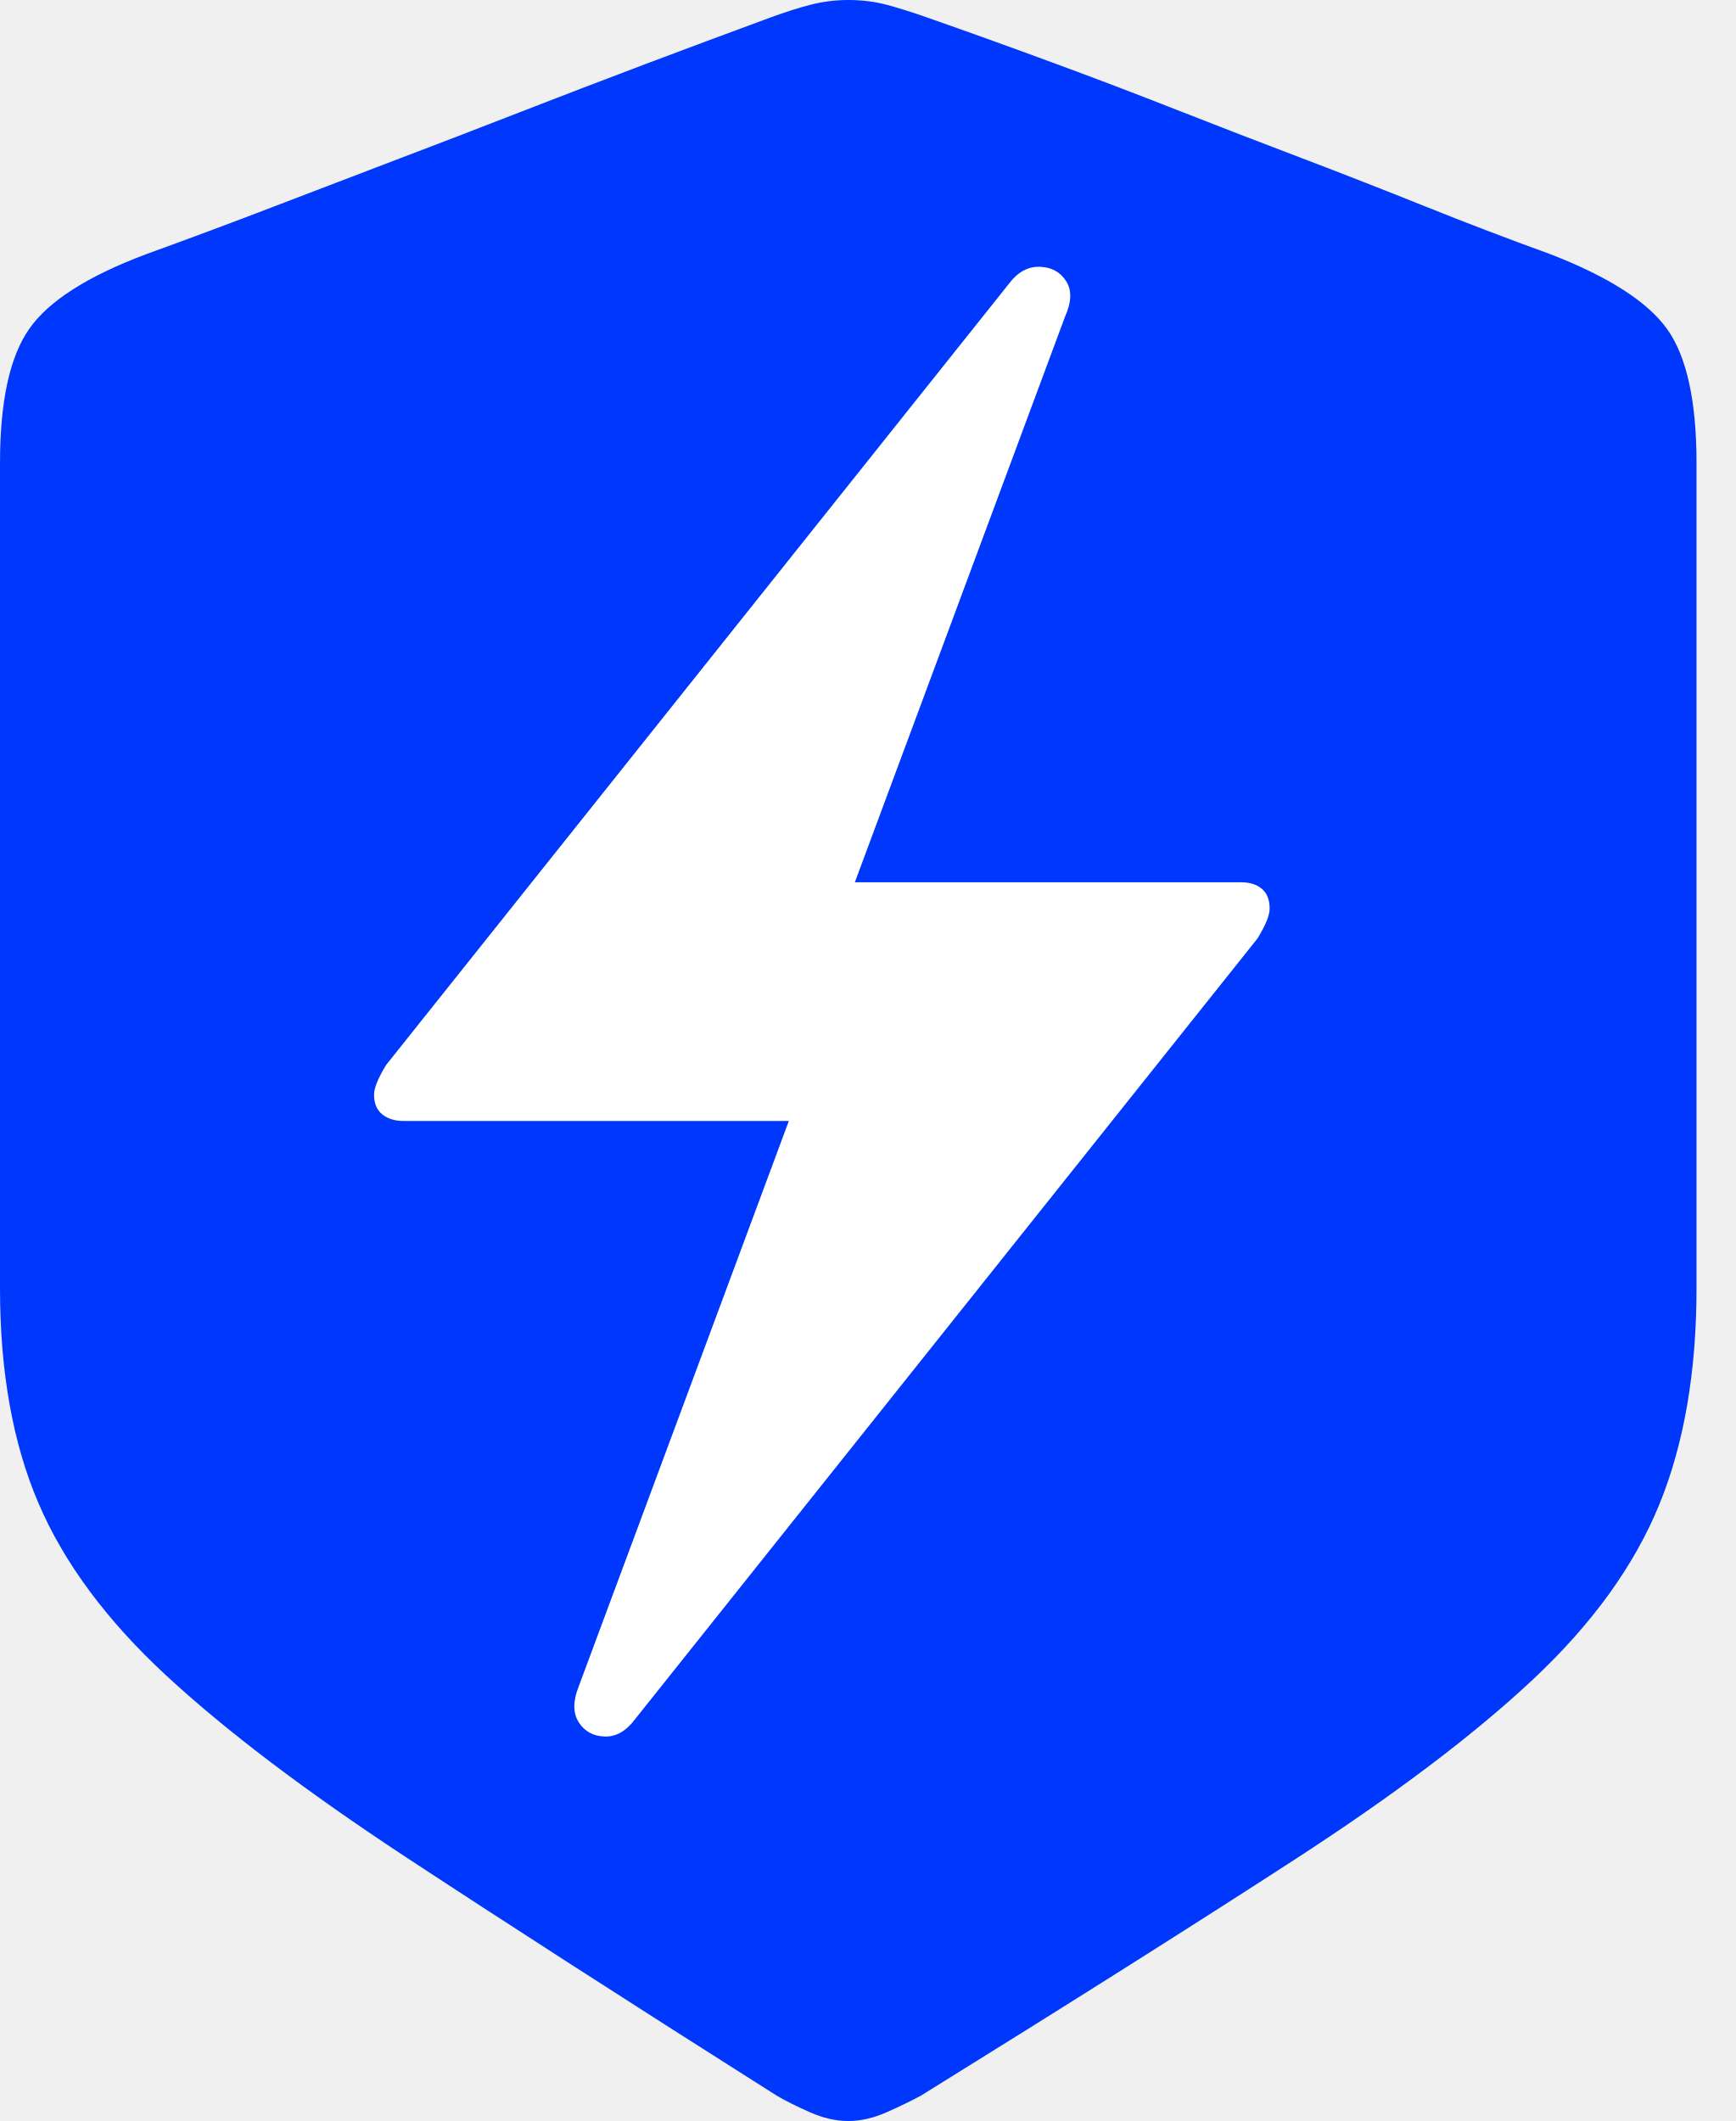
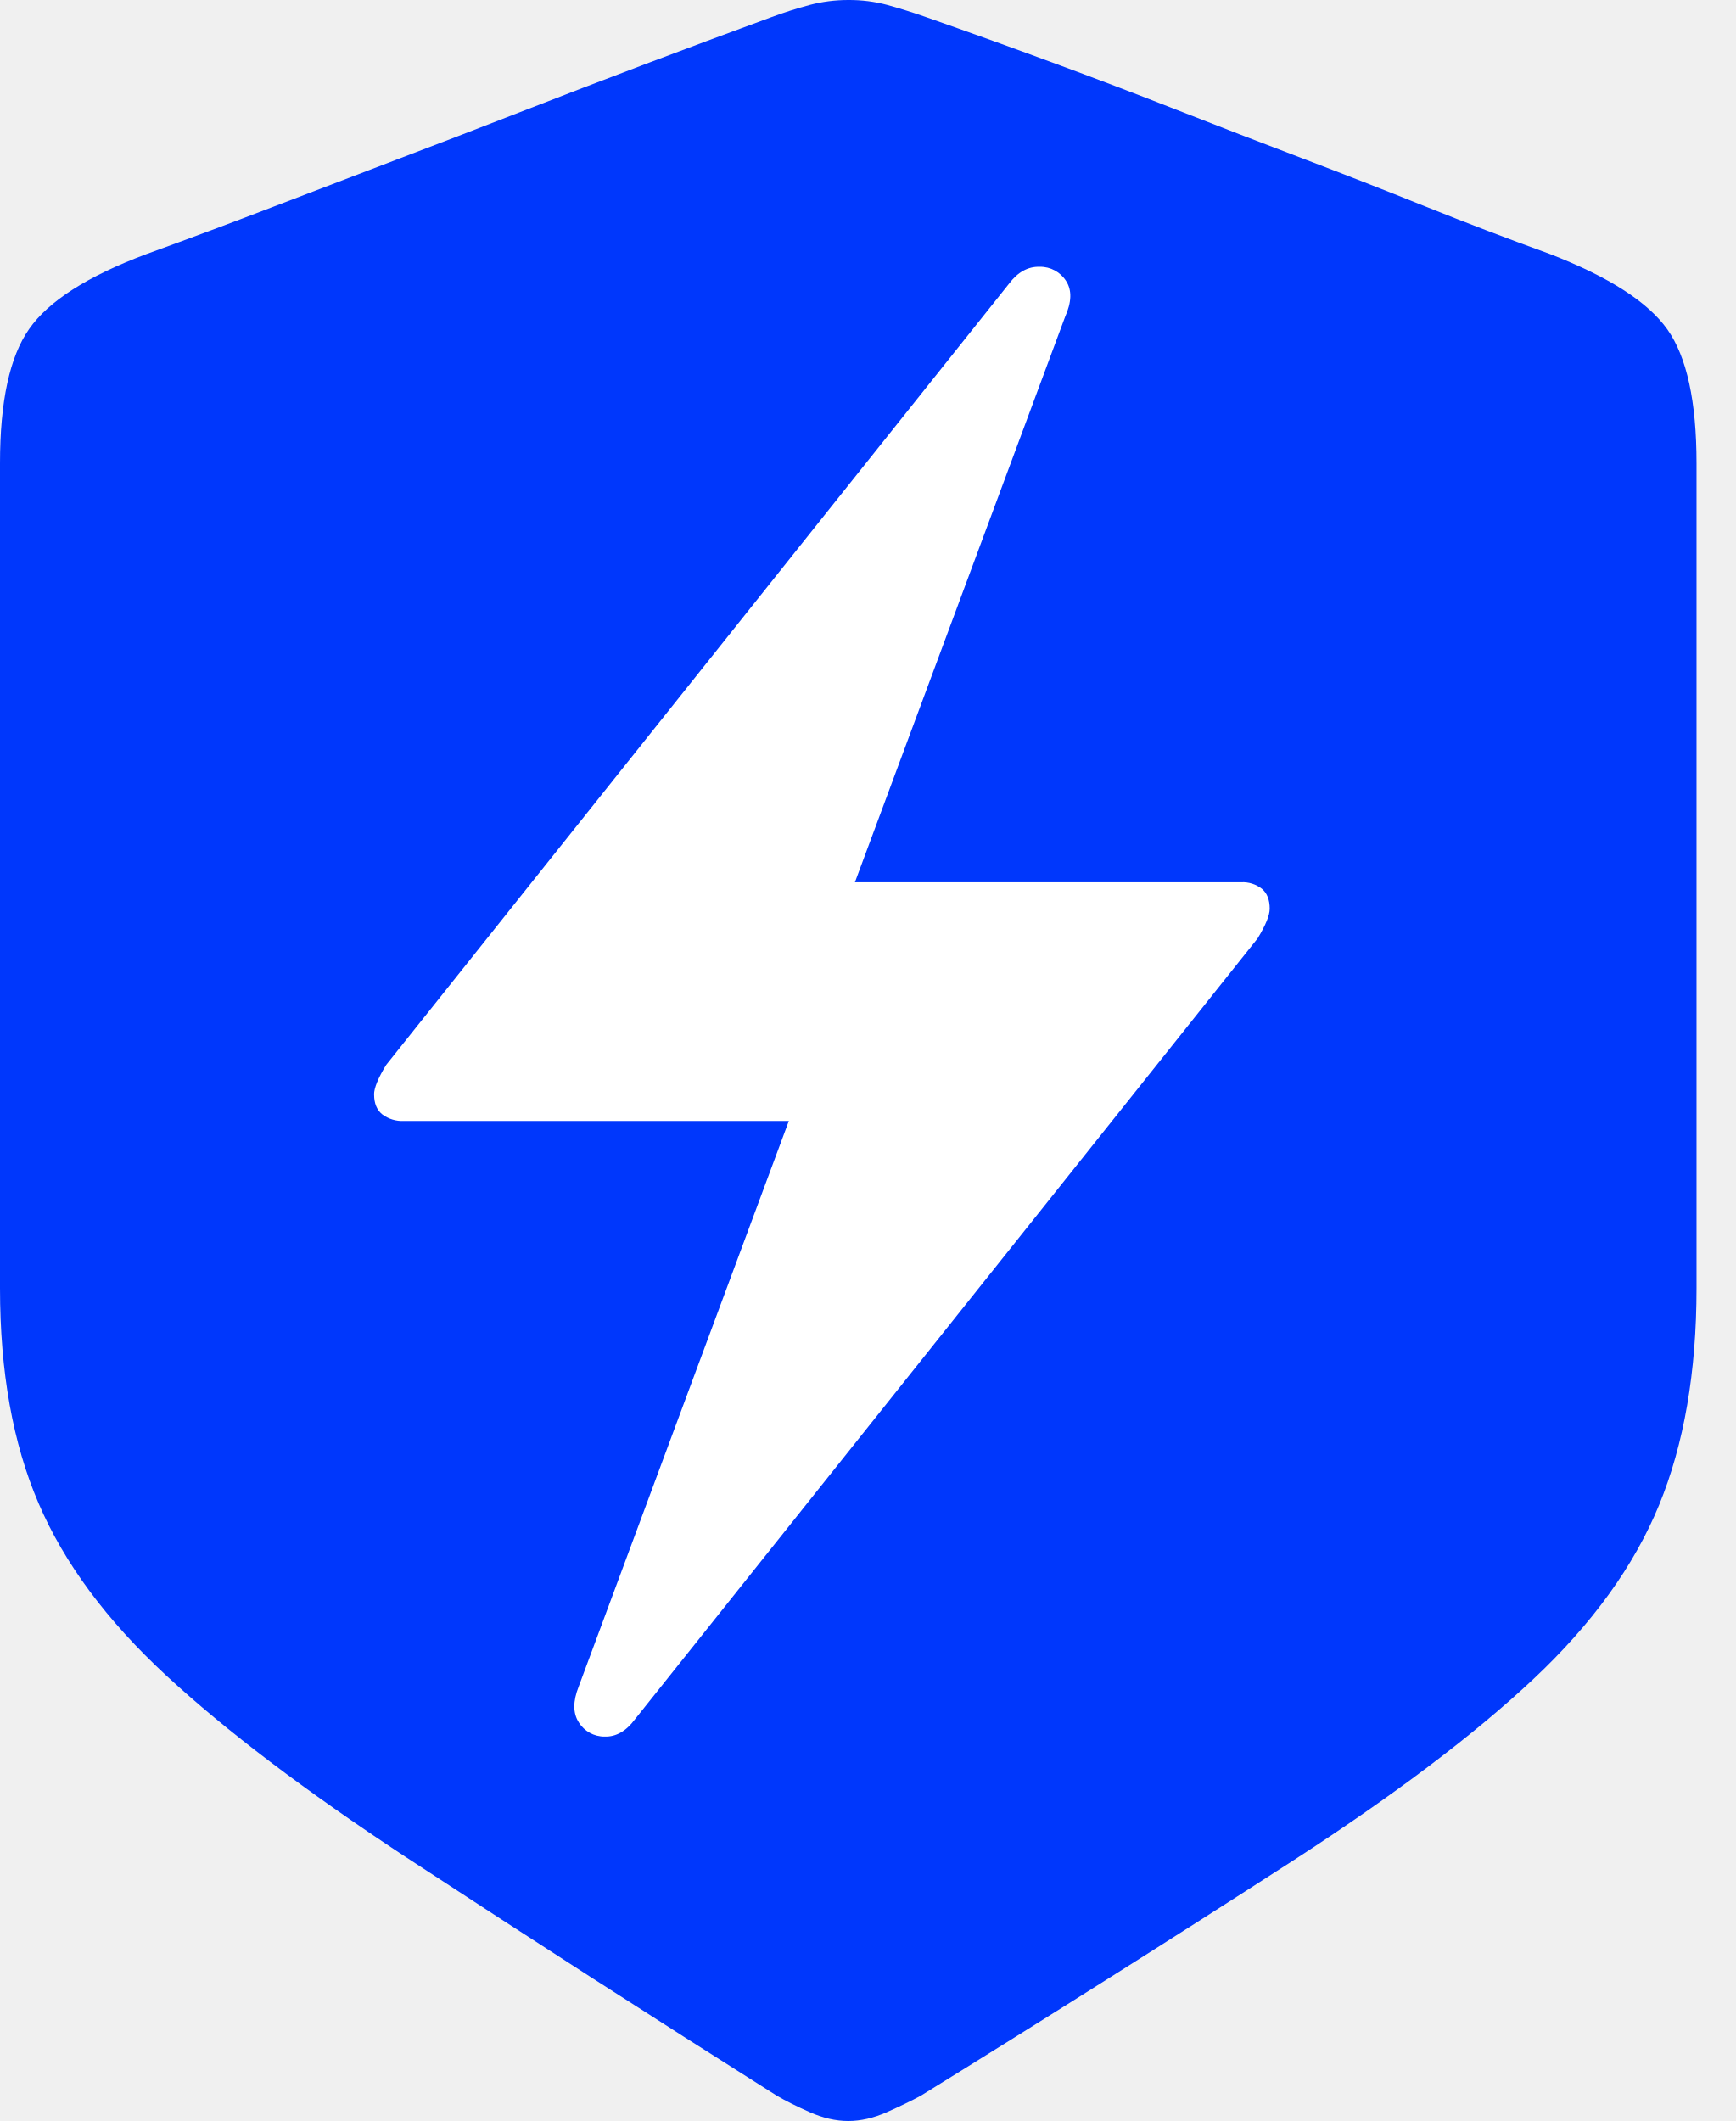
- <svg xmlns="http://www.w3.org/2000/svg" width="27" height="33" viewBox="0 0 27 33" fill="none">
-   <path d="M13.197 33C13.391 33 13.59 32.954 13.796 32.863C14.001 32.772 14.178 32.686 14.326 32.606C16.643 31.169 18.58 29.945 20.137 28.935C21.695 27.925 22.933 26.989 23.851 26.128C24.77 25.266 25.423 24.362 25.811 23.415C26.199 22.468 26.393 21.344 26.393 20.043V7.206C26.393 6.247 26.242 5.554 25.94 5.126C25.637 4.698 25.03 4.308 24.117 3.954C23.455 3.714 22.805 3.466 22.166 3.209C21.526 2.953 20.885 2.701 20.24 2.456C19.595 2.211 18.953 1.963 18.314 1.712C17.675 1.461 17.031 1.215 16.38 0.976C15.73 0.736 15.079 0.502 14.429 0.274C14.201 0.194 13.992 0.128 13.804 0.077C13.616 0.026 13.413 0 13.197 0C12.991 0 12.791 0.026 12.598 0.077C12.403 0.128 12.198 0.194 11.981 0.274C11.331 0.513 10.681 0.756 10.03 1.001C9.38 1.247 8.732 1.495 8.087 1.746C7.443 1.997 6.798 2.245 6.153 2.49C5.509 2.736 4.867 2.981 4.228 3.226C3.589 3.472 2.938 3.714 2.276 3.954C1.364 4.296 0.756 4.684 0.454 5.118C0.151 5.551 0 6.247 0 7.206V20.043C0 21.344 0.2 22.459 0.599 23.389C0.998 24.319 1.66 25.212 2.585 26.068C3.509 26.924 4.747 27.862 6.299 28.884C7.851 29.905 9.779 31.146 12.084 32.606C12.221 32.686 12.392 32.772 12.598 32.863C12.803 32.954 13.003 33 13.197 33Z" fill="#0037FC" />
-   <path d="M5.819 17.031C5.819 17.168 5.862 17.27 5.948 17.339C6.033 17.407 6.145 17.441 6.281 17.441H12.272L9.003 26.239C8.912 26.467 8.912 26.653 9.003 26.795C9.094 26.938 9.228 27.012 9.405 27.018C9.582 27.024 9.739 26.935 9.876 26.753L19.564 14.6C19.689 14.395 19.752 14.241 19.752 14.138C19.752 14.001 19.712 13.898 19.632 13.83C19.552 13.761 19.444 13.727 19.307 13.727H13.299L16.568 4.929C16.671 4.701 16.677 4.516 16.585 4.373C16.494 4.231 16.357 4.156 16.175 4.151C15.992 4.145 15.832 4.233 15.695 4.416L6.008 16.568C5.882 16.774 5.819 16.928 5.819 17.031Z" fill="white" />
+ <svg xmlns="http://www.w3.org/2000/svg" width="27" height="33" fill="none">
+   <path d="M13.197 33c.194 0 .393-.046.599-.137.205-.091.382-.177.53-.257a357.703 357.703 0 005.811-3.671c1.558-1.01 2.796-1.946 3.714-2.807.919-.862 1.572-1.766 1.96-2.713.388-.947.582-2.071.582-3.372V7.206c0-.959-.151-1.652-.453-2.08-.303-.428-.91-.818-1.823-1.172a60.27 60.27 0 01-1.951-.745 112.19 112.19 0 00-1.926-.753 192.48 192.48 0 01-1.926-.744A96.975 96.975 0 0016.38.976c-.65-.24-1.3-.474-1.951-.702a9.373 9.373 0 00-.625-.197A2.302 2.302 0 0013.197 0c-.206 0-.405.026-.6.077a6.758 6.758 0 00-.616.197 211.96 211.96 0 00-3.894 1.472c-.644.25-1.289.5-1.934.744l-1.925.736c-.64.246-1.29.488-1.952.728-.912.342-1.52.73-1.822 1.164C.15 5.55 0 6.248 0 7.206v12.837c0 1.3.2 2.416.6 3.346.398.93 1.06 1.823 1.985 2.679.924.856 2.162 1.794 3.714 2.816a411.302 411.302 0 005.785 3.722c.137.08.308.166.514.257.205.091.405.137.599.137z" fill="#0037FC" />
+   <path d="M5.82 17.03c0 .137.042.24.128.309a.518.518 0 00.333.102h5.991L9.003 26.24c-.091.228-.091.414 0 .556a.467.467 0 00.402.223c.177.006.334-.083.47-.265l9.69-12.154c.125-.205.188-.36.188-.462 0-.137-.04-.24-.12-.308a.483.483 0 00-.325-.103H13.3l3.27-8.798c.102-.228.108-.413.016-.556a.474.474 0 00-.41-.222c-.183-.006-.343.082-.48.265L6.008 16.568c-.126.206-.189.36-.189.463z" fill="#fff" />
</svg>
